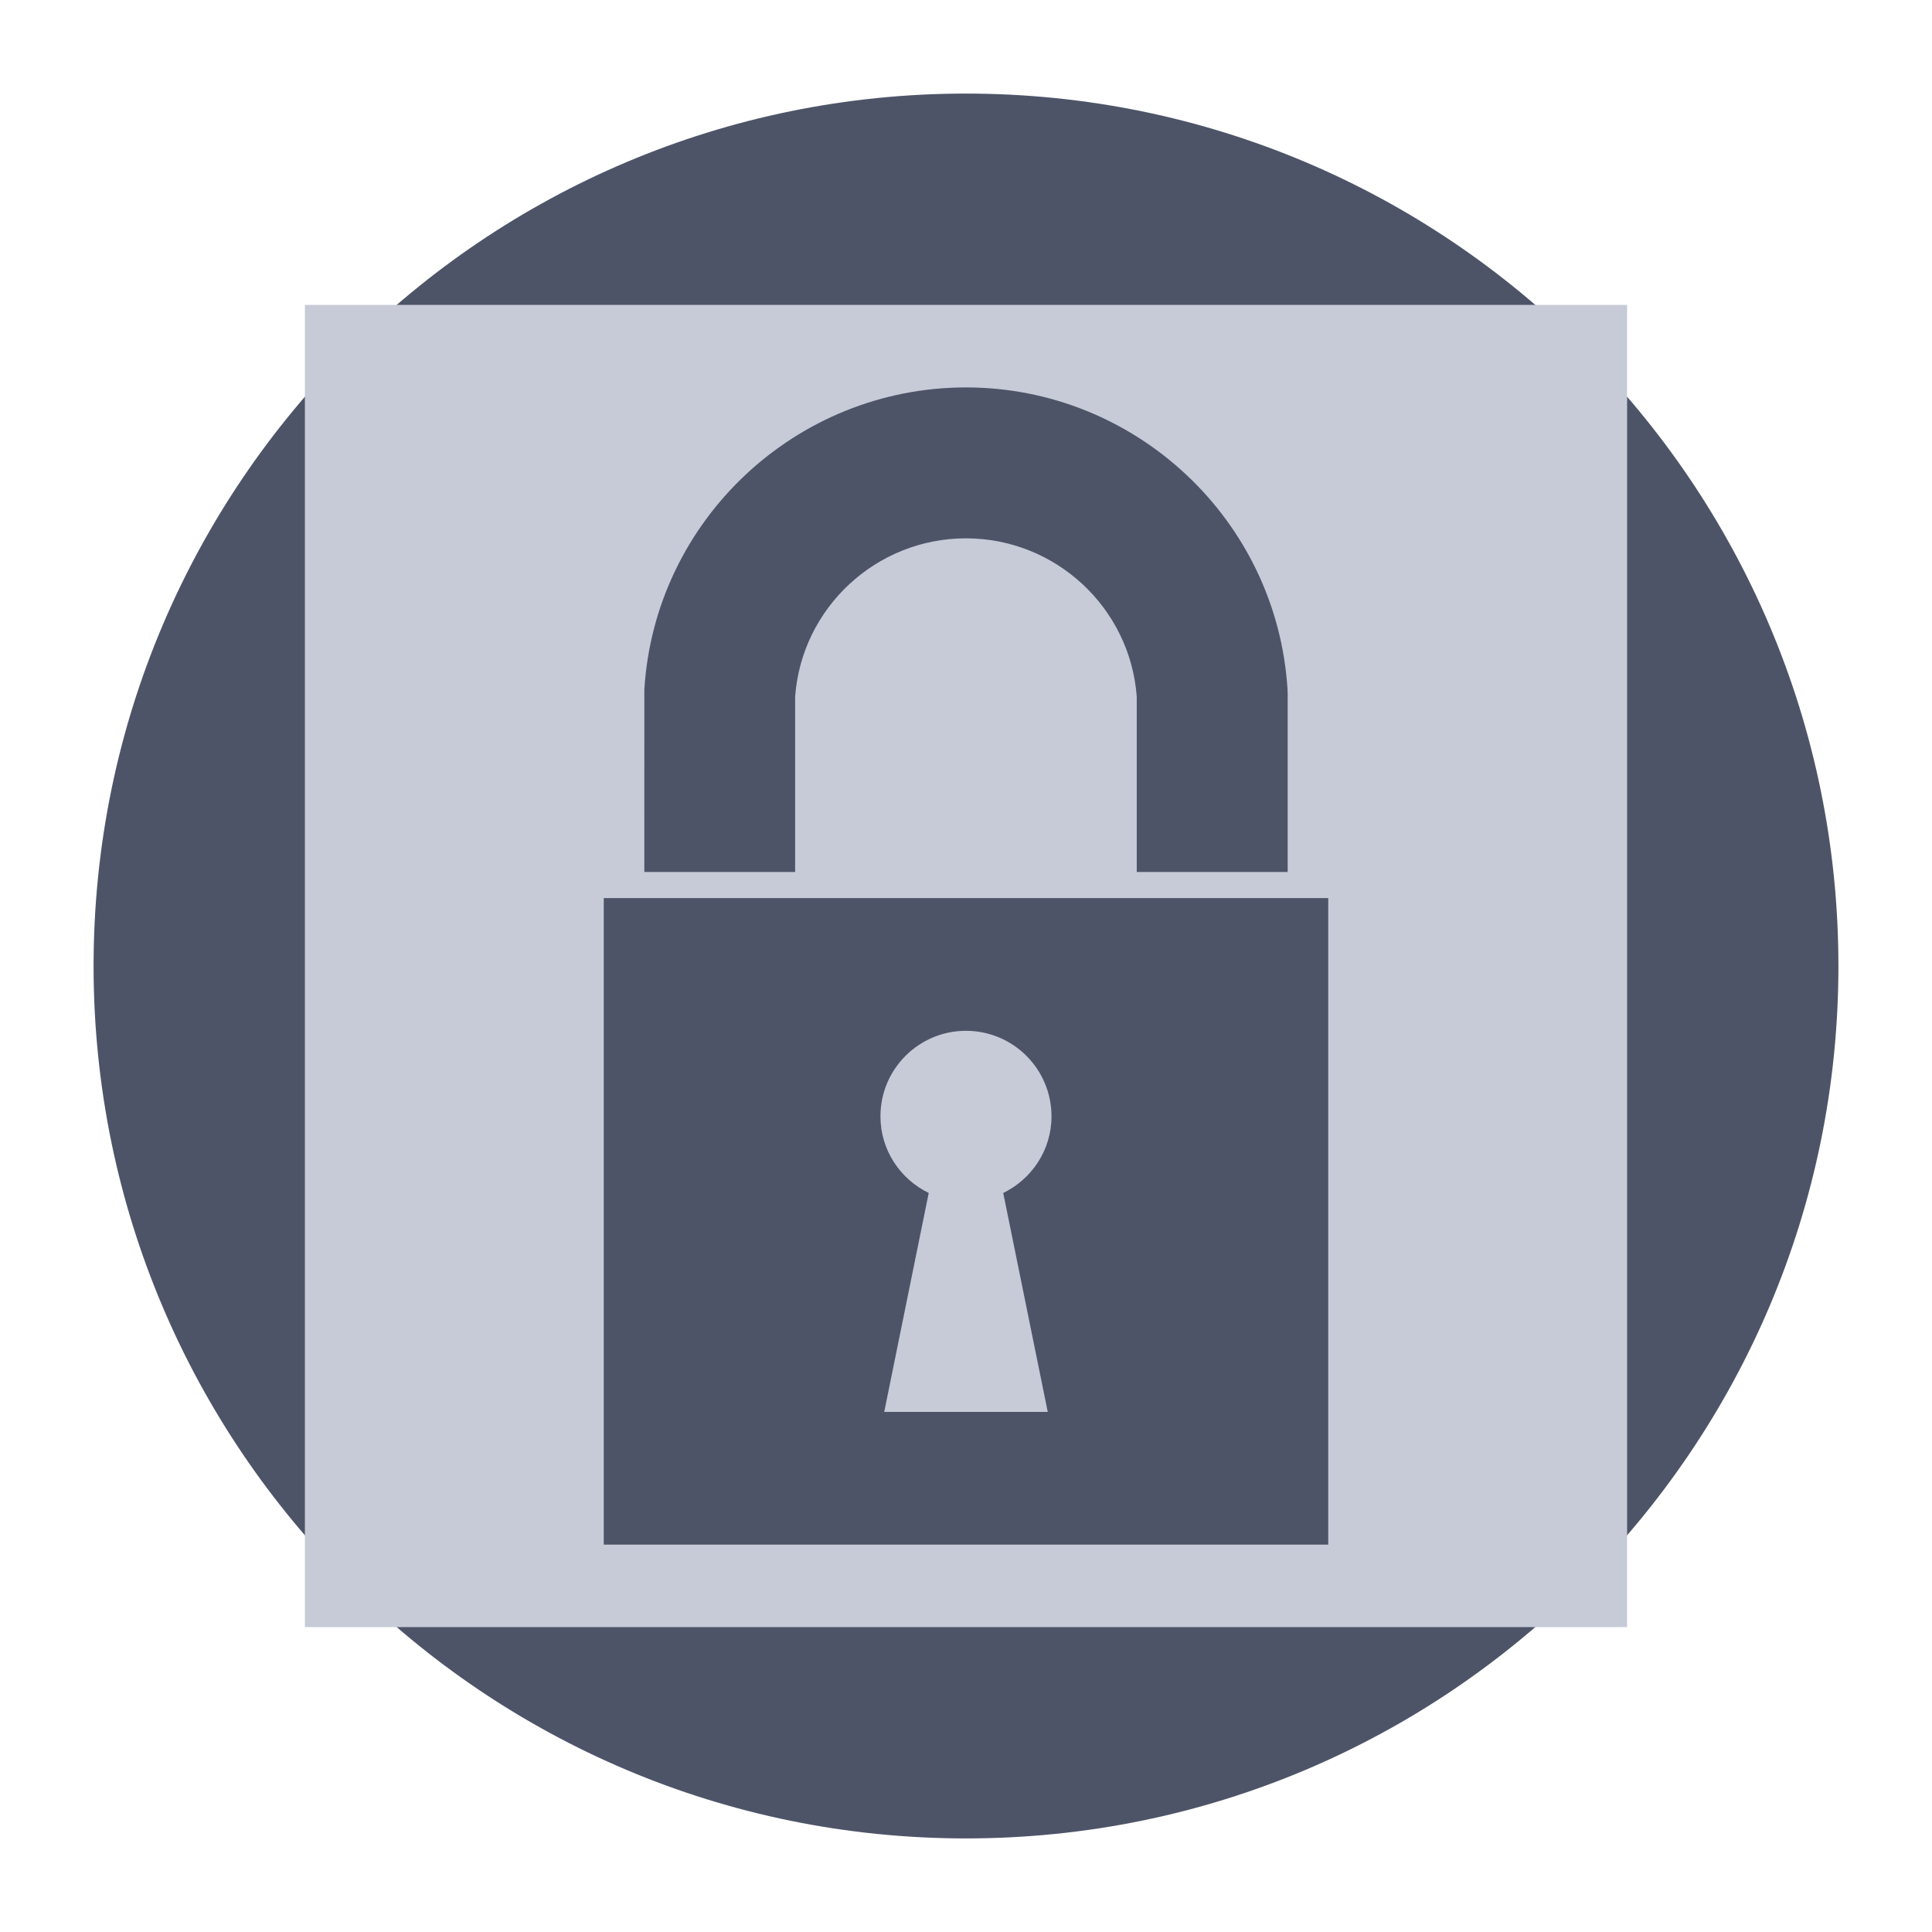
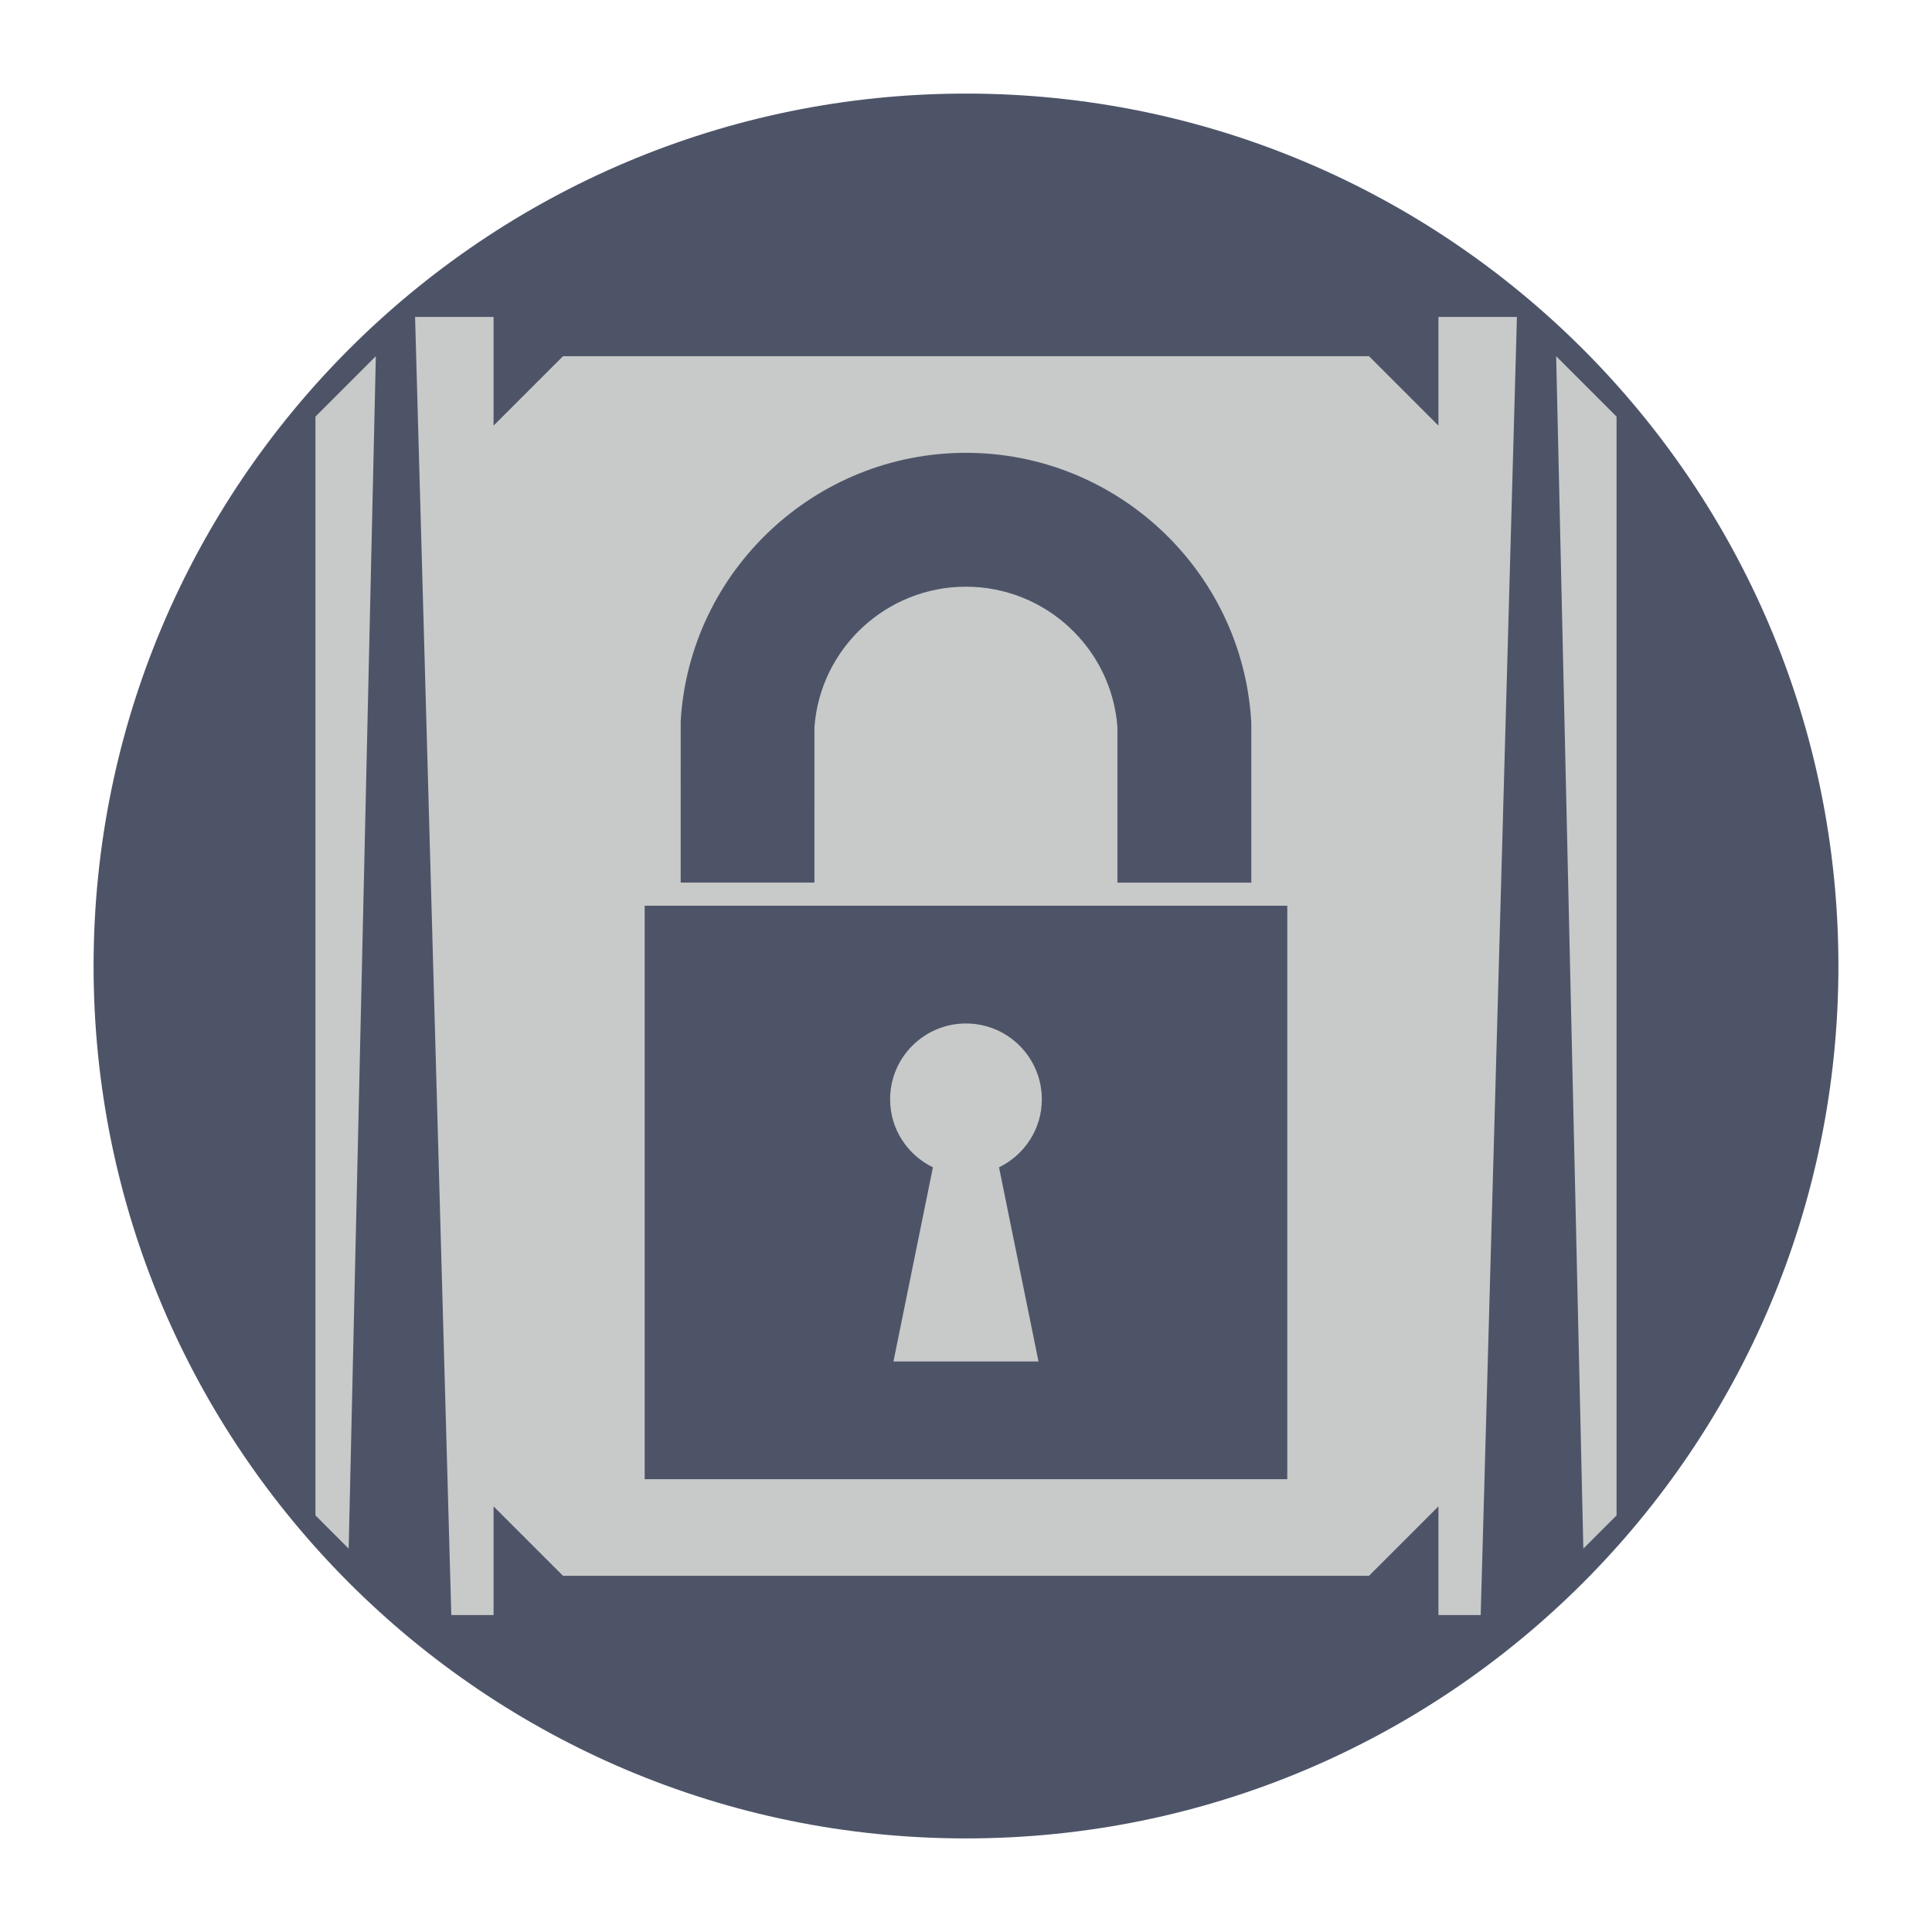
<svg xmlns="http://www.w3.org/2000/svg" version="1.1" id="Layer_1" x="0px" y="0px" viewBox="0 0 64 64" style="enable-background:new 0 0 64 64;" xml:space="preserve">
  <style type="text/css">
	.st0{fill:#4E5468;}
- 	.st1{fill:#C7CBD7;}
+ 	.st1{fill:#C8CAC9;}
</style>
  <circle class="st0" cx="32" cy="32" r="28.9" />
-   <rect x="10.1" y="10.1" class="st1" width="43.8" height="43.8" />
  <g>
-     <path class="st0" d="M26.34,23.075c0.218-2.945,2.69-5.242,5.658-5.242c2.968,0,5.439,2.297,5.658,5.243v5.81h5v-5.894   l-0.005-0.155c-0.348-5.609-5.027-10.003-10.653-10.003c-5.627,0-10.307,4.395-10.653,10.004l-0.001,6.048h4.996V23.075z" />
-     <path class="st0" d="M20,29.75v21.417h24V29.75H20z M34.708,46.771h-5.417l1.474-7.252c-0.944-0.46-1.599-1.419-1.599-2.539   c0-1.565,1.269-2.833,2.833-2.833c1.565,0,2.833,1.269,2.833,2.833c0,1.12-0.656,2.08-1.599,2.539L34.708,46.771z" />
+     <polygon class="st1" points="10.45,50.2 11.55,51.3 12.45,11.8 10.45,13.8  " />
+     <polygon class="st1" points="51.55,11.8 52.45,51.3 53.55,50.2 53.55,13.8  " />
+     <polygon class="st1" points="47.65,10.5 47.65,14.1 45.35,11.8 18.65,11.8 16.35,14.1 16.35,10.5 13.75,10.5 13.75,10.5    14.95,53.5 16.35,53.5 16.35,49.9 18.65,52.2 45.35,52.2 47.65,49.9 47.65,53.5 49.05,53.5 50.25,10.5 50.25,10.5  " />
+   </g>
+   <g>
+     <path class="st0" d="M26.98,24.084c0.193-2.612,2.386-4.649,5.018-4.649s4.824,2.037,5.018,4.65v5.153h4.435V24.01l-0.004-0.137   C41.138,18.898,36.988,15,31.998,15c-4.991,0-9.142,3.898-9.449,8.873l-0.001,5.364h4.431C26.98,29.238,26.98,24.084,26.98,24.084z   " />
+     <path class="st0" d="M21.356,30.004V49h21.287V30.004H21.356z M34.402,45.101h-4.805l1.307-6.432   c-0.837-0.408-1.418-1.259-1.418-2.252c0-1.388,1.126-2.513,2.513-2.513c1.388,0,2.513,1.126,2.513,2.513   c0,0.993-0.582,1.845-1.418,2.252L34.402,45.101z" />
  </g>
</svg>
